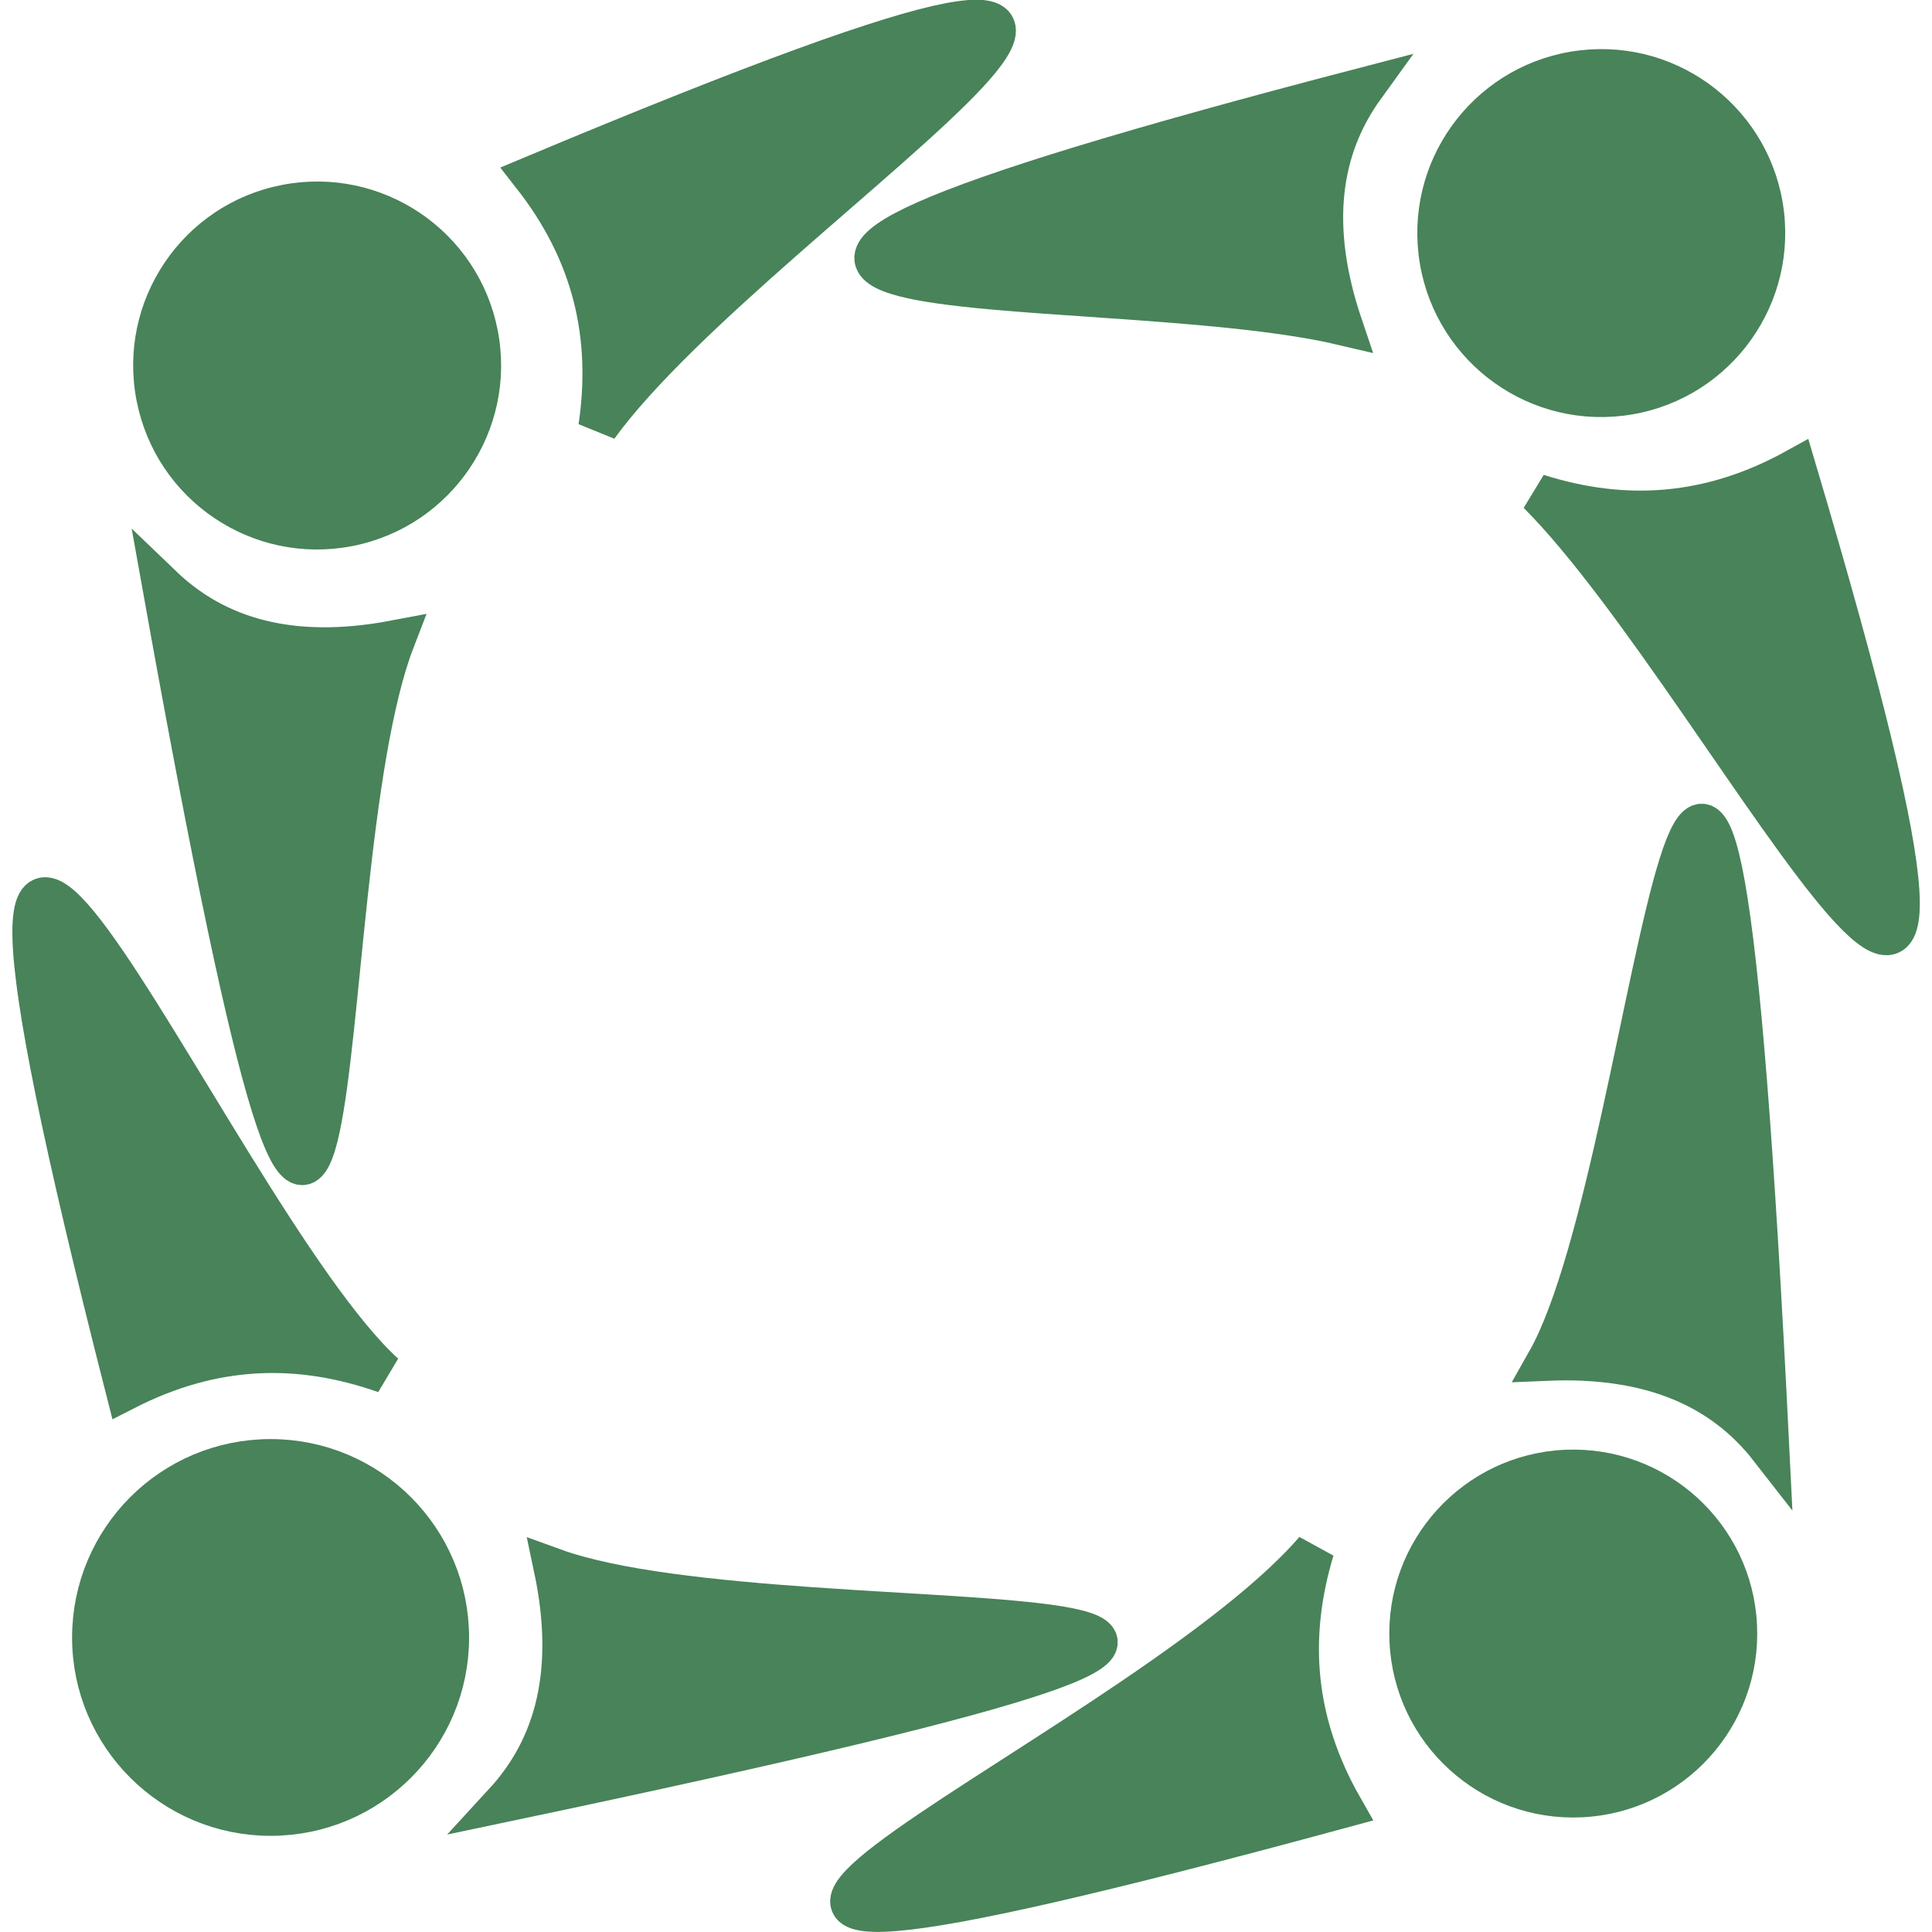
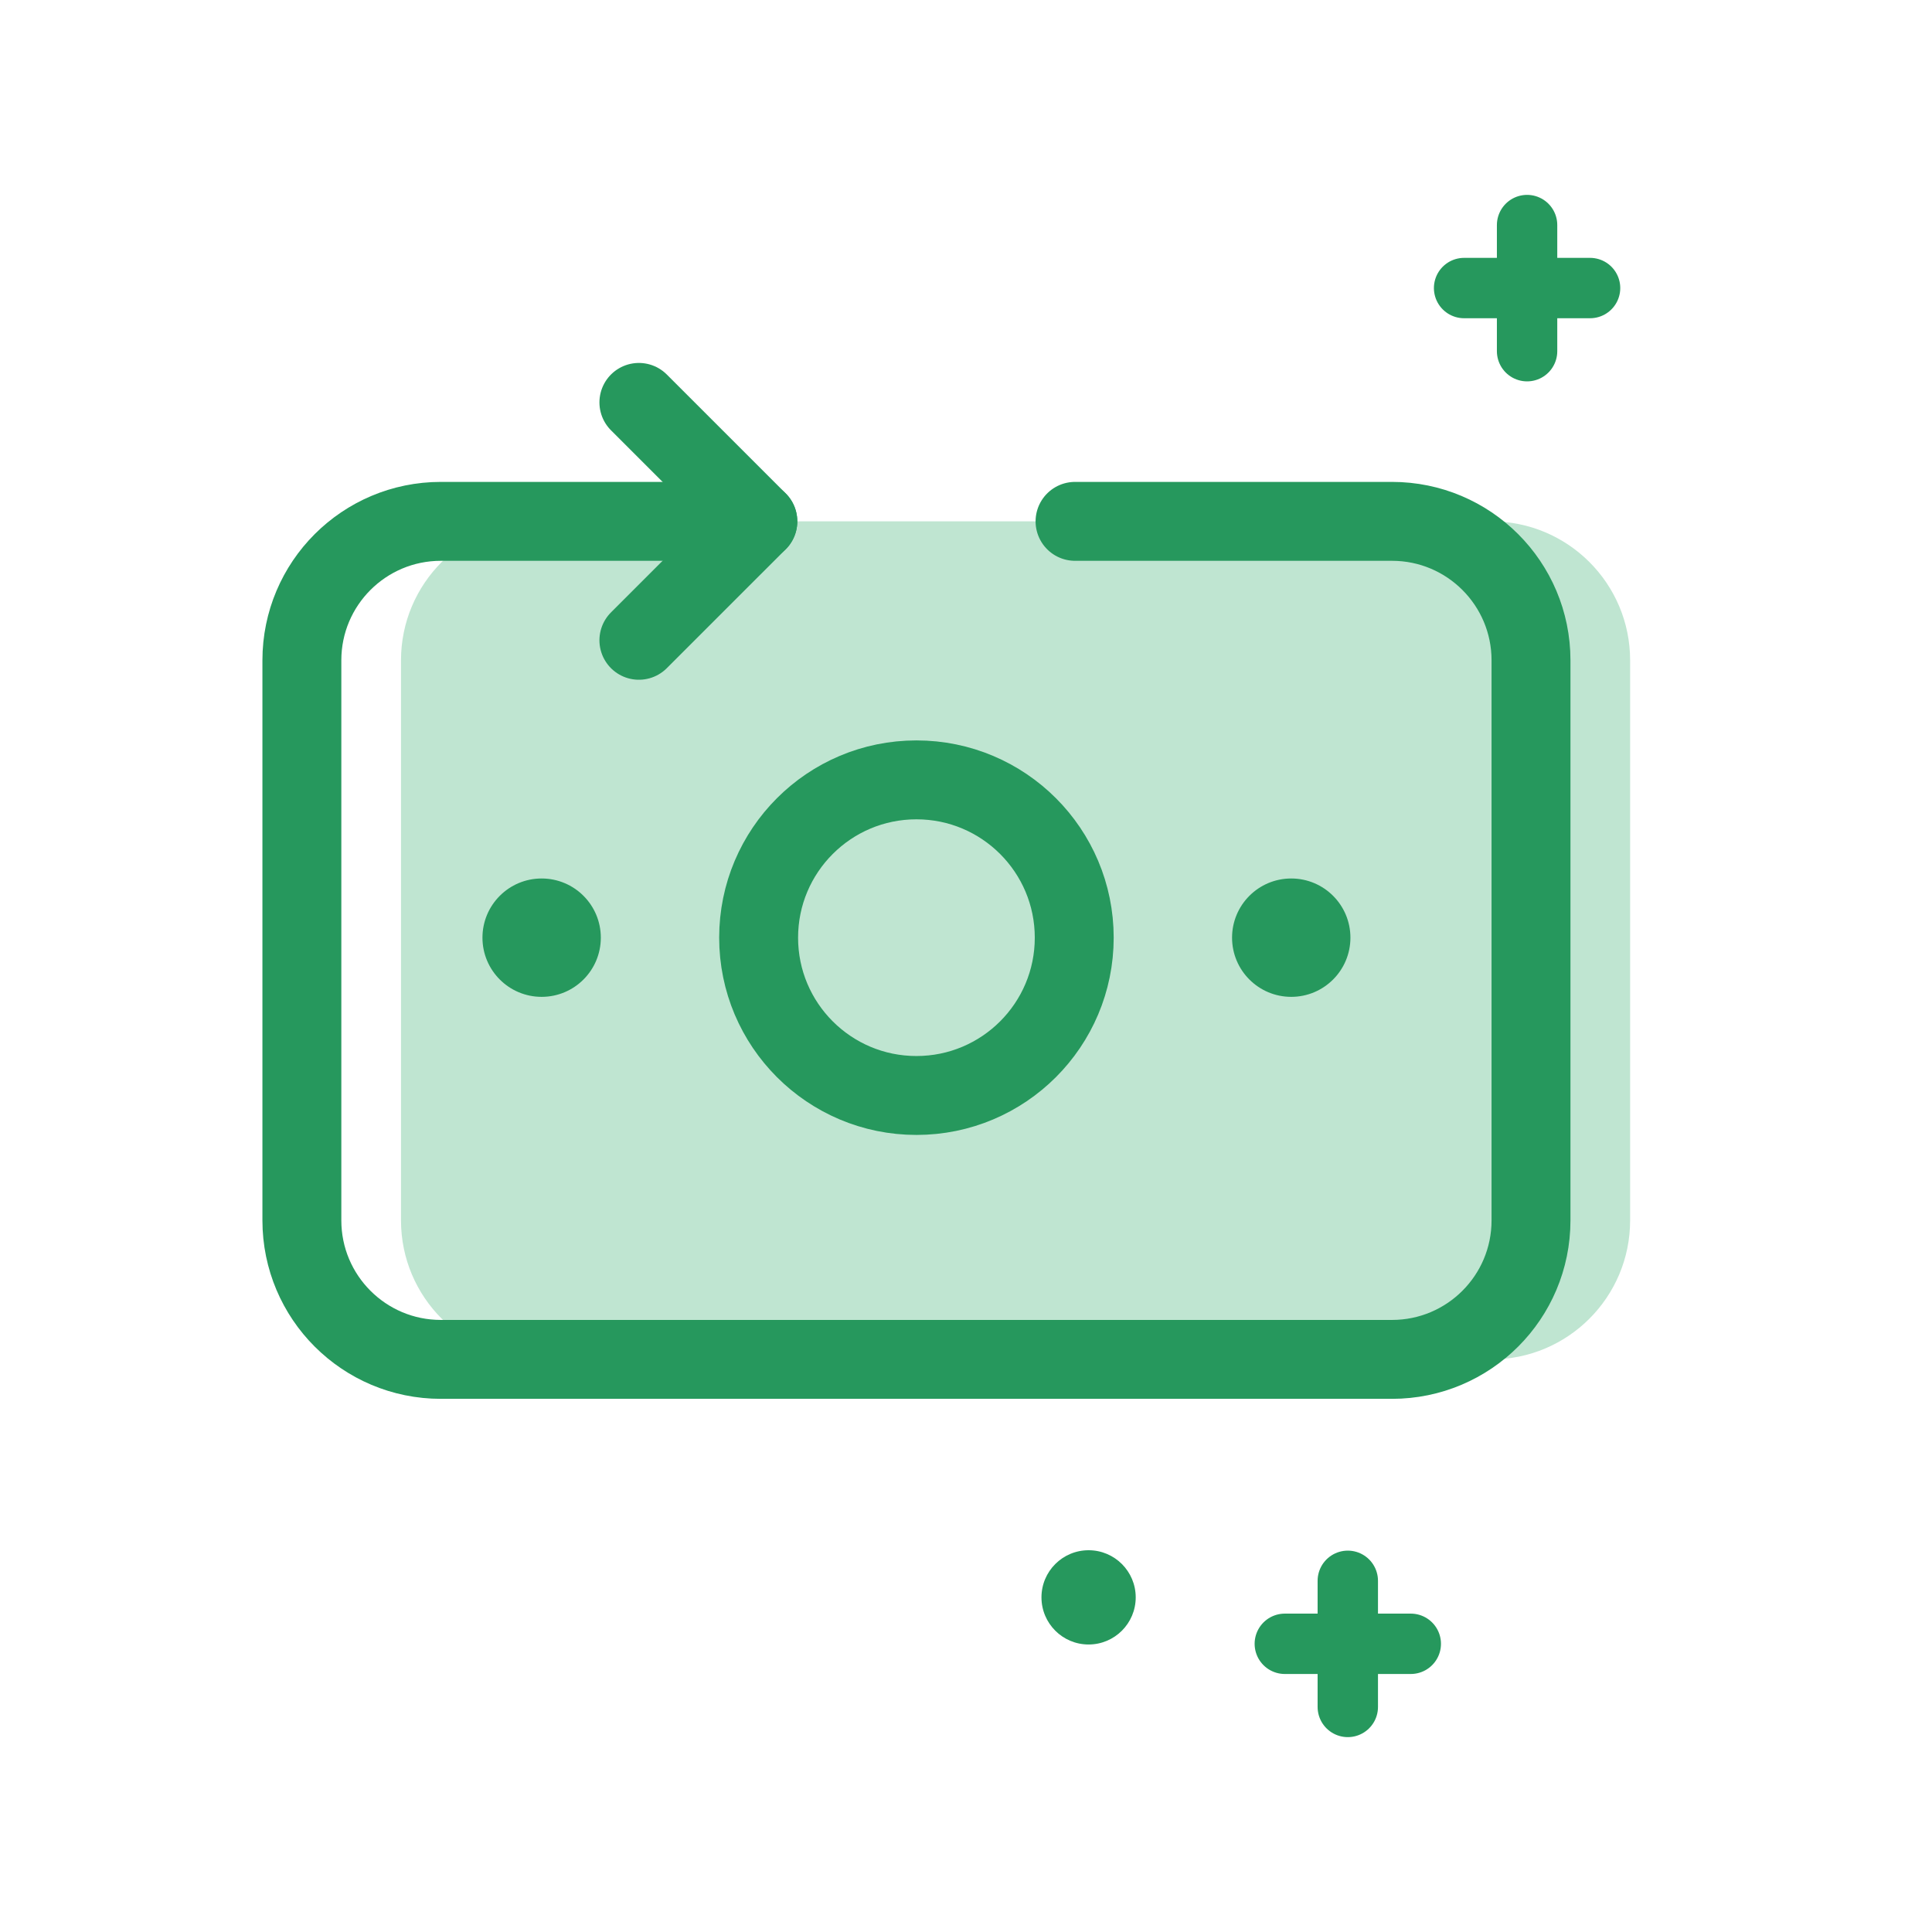
- <svg xmlns="http://www.w3.org/2000/svg" fill="#488359" width="100pt" height="100pt" version="1.1" viewBox="0 0 100 100">
-   <g fill-rule="evenodd" stroke="#488359" stroke-width=".169">
-     <path transform="matrix(12.166 0 0 12.166 .64704 0)" d="m1.858 6.967c0 0.419-0.34 0.759-0.76 0.759-0.419 0-0.76-0.34-0.76-0.759 0-0.42 0.34-0.76 0.76-0.76 0.42 0 0.76 0.34 0.76 0.76" />
-     <path transform="matrix(12.166 0 0 12.166 .64704 0)" d="m1.584 5.843c-0.369-0.13-0.731-0.118-1.103 0.072-1.1-4.313 0.356-0.751 1.103-0.072z" />
-     <path transform="matrix(12.166 0 0 12.166 .64704 0)" d="m2.302 6.671c0.093 0.44 0.005 0.761-0.212 0.997 4.981-1.047 1.241-0.623 0.212-0.997z" />
-     <path transform="matrix(-.15404 -3.3083 3.3083 -.15404 81.432 84.554)" d="m2.791-4.9046e-4c-9.56e-4 1.542-1.25 2.791-2.791 2.791-1.541 2.78e-4 -2.79-1.249-2.79-2.79-2.23e-4 -1.542 1.249-2.791 2.79-2.791 1.541-2.78e-4 2.791 1.249 2.791 2.79" />
-     <path transform="matrix(12.166 0 0 12.166 .64704 0)" d="m5.539 6.594c-0.113 0.375-0.084 0.736 0.123 1.098-4.217 1.145-0.907-0.188-0.123-1.098z" />
-     <path transform="matrix(12.166 0 0 12.166 .64704 0)" d="m6.527 5.79c0.45-0.019 0.751 0.121 0.948 0.374-0.259-5.261-0.456-1.244-0.948-0.374z" />
-     <path transform="matrix(.6331 3.2508 -3.2508 .6331 16.416 18.917)" d="m2.791-3.3638e-4c1.52e-4 1.542-1.249 2.791-2.791 2.791-1.541 3.77e-4 -2.791-1.25-2.79-2.79-1.52e-4 -1.542 1.249-2.791 2.791-2.791 1.54 7.81e-4 2.789 1.25 2.79 2.79" />
-     <path transform="matrix(12.166 0 0 12.166 .64704 0)" d="m2.492 1.817c0.057-0.387-0.024-0.74-0.282-1.069 3.877-1.624 0.968 0.121 0.282 1.069z" />
-     <path transform="matrix(12.166 0 0 12.166 .64704 0)" d="m1.628 2.723c-0.442 0.084-0.761-0.011-0.992-0.233 0.866 4.833 0.597 1.254 0.992 0.233z" />
-     <path transform="matrix(-3.2892 .38644 -.38644 -3.2892 82.88 12.064)" d="m2.79-6.0176e-4c5.88e-4 1.542-1.25 2.791-2.79 2.791-1.542 5.87e-4 -2.791-1.25-2.791-2.79 5.84e-4 -1.541 1.25-2.791 2.791-2.791 1.54-7.25e-4 2.79 1.249 2.79 2.79" />
-     <path transform="matrix(12.166 0 0 12.166 .64704 0)" d="m6.489 2.101c0.373 0.118 0.735 0.093 1.1-0.109 1.173 3.948-0.273 0.936-1.1 0.109z" />
-     <path transform="matrix(12.166 0 0 12.166 .64704 0)" d="m5.66 1.385c-0.144-0.426-0.094-0.755 0.094-1.015-4.041 1.053-1.16 0.764-0.094 1.015z" />
-   </g>
+ <svg xmlns="http://www.w3.org/2000/svg" width="128" height="128" viewBox="0 0 128 128" fill="none">
+   <rect x="26.567" y="34.541" width="81.433" height="55.522" rx="9.208" fill="#BFE5D1" />
+   <path d="M50.209 34.541H29.208C24.122 34.541 20 38.663 20 43.748V80.855C20 85.941 24.122 90.063 29.208 90.063H92.225C97.31 90.063 101.433 85.941 101.433 80.855V43.748C101.433 38.663 97.31 34.541 92.225 34.541H71.224" stroke="#26985D" stroke-width="5.228" stroke-linecap="round" />
+   <circle cx="35.885" cy="62.123" r="3.921" fill="#26985D" />
+   <circle cx="60.716" cy="62.123" r="10.455" stroke="#26985D" stroke-width="5.228" />
+   <circle cx="85.548" cy="62.123" r="3.921" fill="#26985D" />
+   <path d="M42.328 26.66L50.209 34.541L42.328 42.421" stroke="#26985D" stroke-width="5.228" stroke-linecap="round" stroke-linejoin="round" />
+   <path d="M72.122 108.952C73.846 108.952 75.244 107.554 75.244 105.829C75.244 104.105 73.846 102.707 72.122 102.707C70.398 102.707 69 104.105 69 105.829C69 107.554 70.398 108.952 72.122 108.952Z" fill="#26985D" />
+   <path d="M89.295 104.733V113.089" stroke="#26985D" stroke-width="4" stroke-miterlimit="10" stroke-linecap="round" stroke-linejoin="round" />
+   <path d="M93.468 108.906H85.122" stroke="#26985D" stroke-width="4" stroke-miterlimit="10" stroke-linecap="round" stroke-linejoin="round" />
+   <path d="M101.173 14.911V23.267" stroke="#26985D" stroke-width="4" stroke-miterlimit="10" stroke-linecap="round" stroke-linejoin="round" />
+   <path d="M105.346 19.084H97" stroke="#26985D" stroke-width="4" stroke-miterlimit="10" stroke-linecap="round" stroke-linejoin="round" />
</svg>
